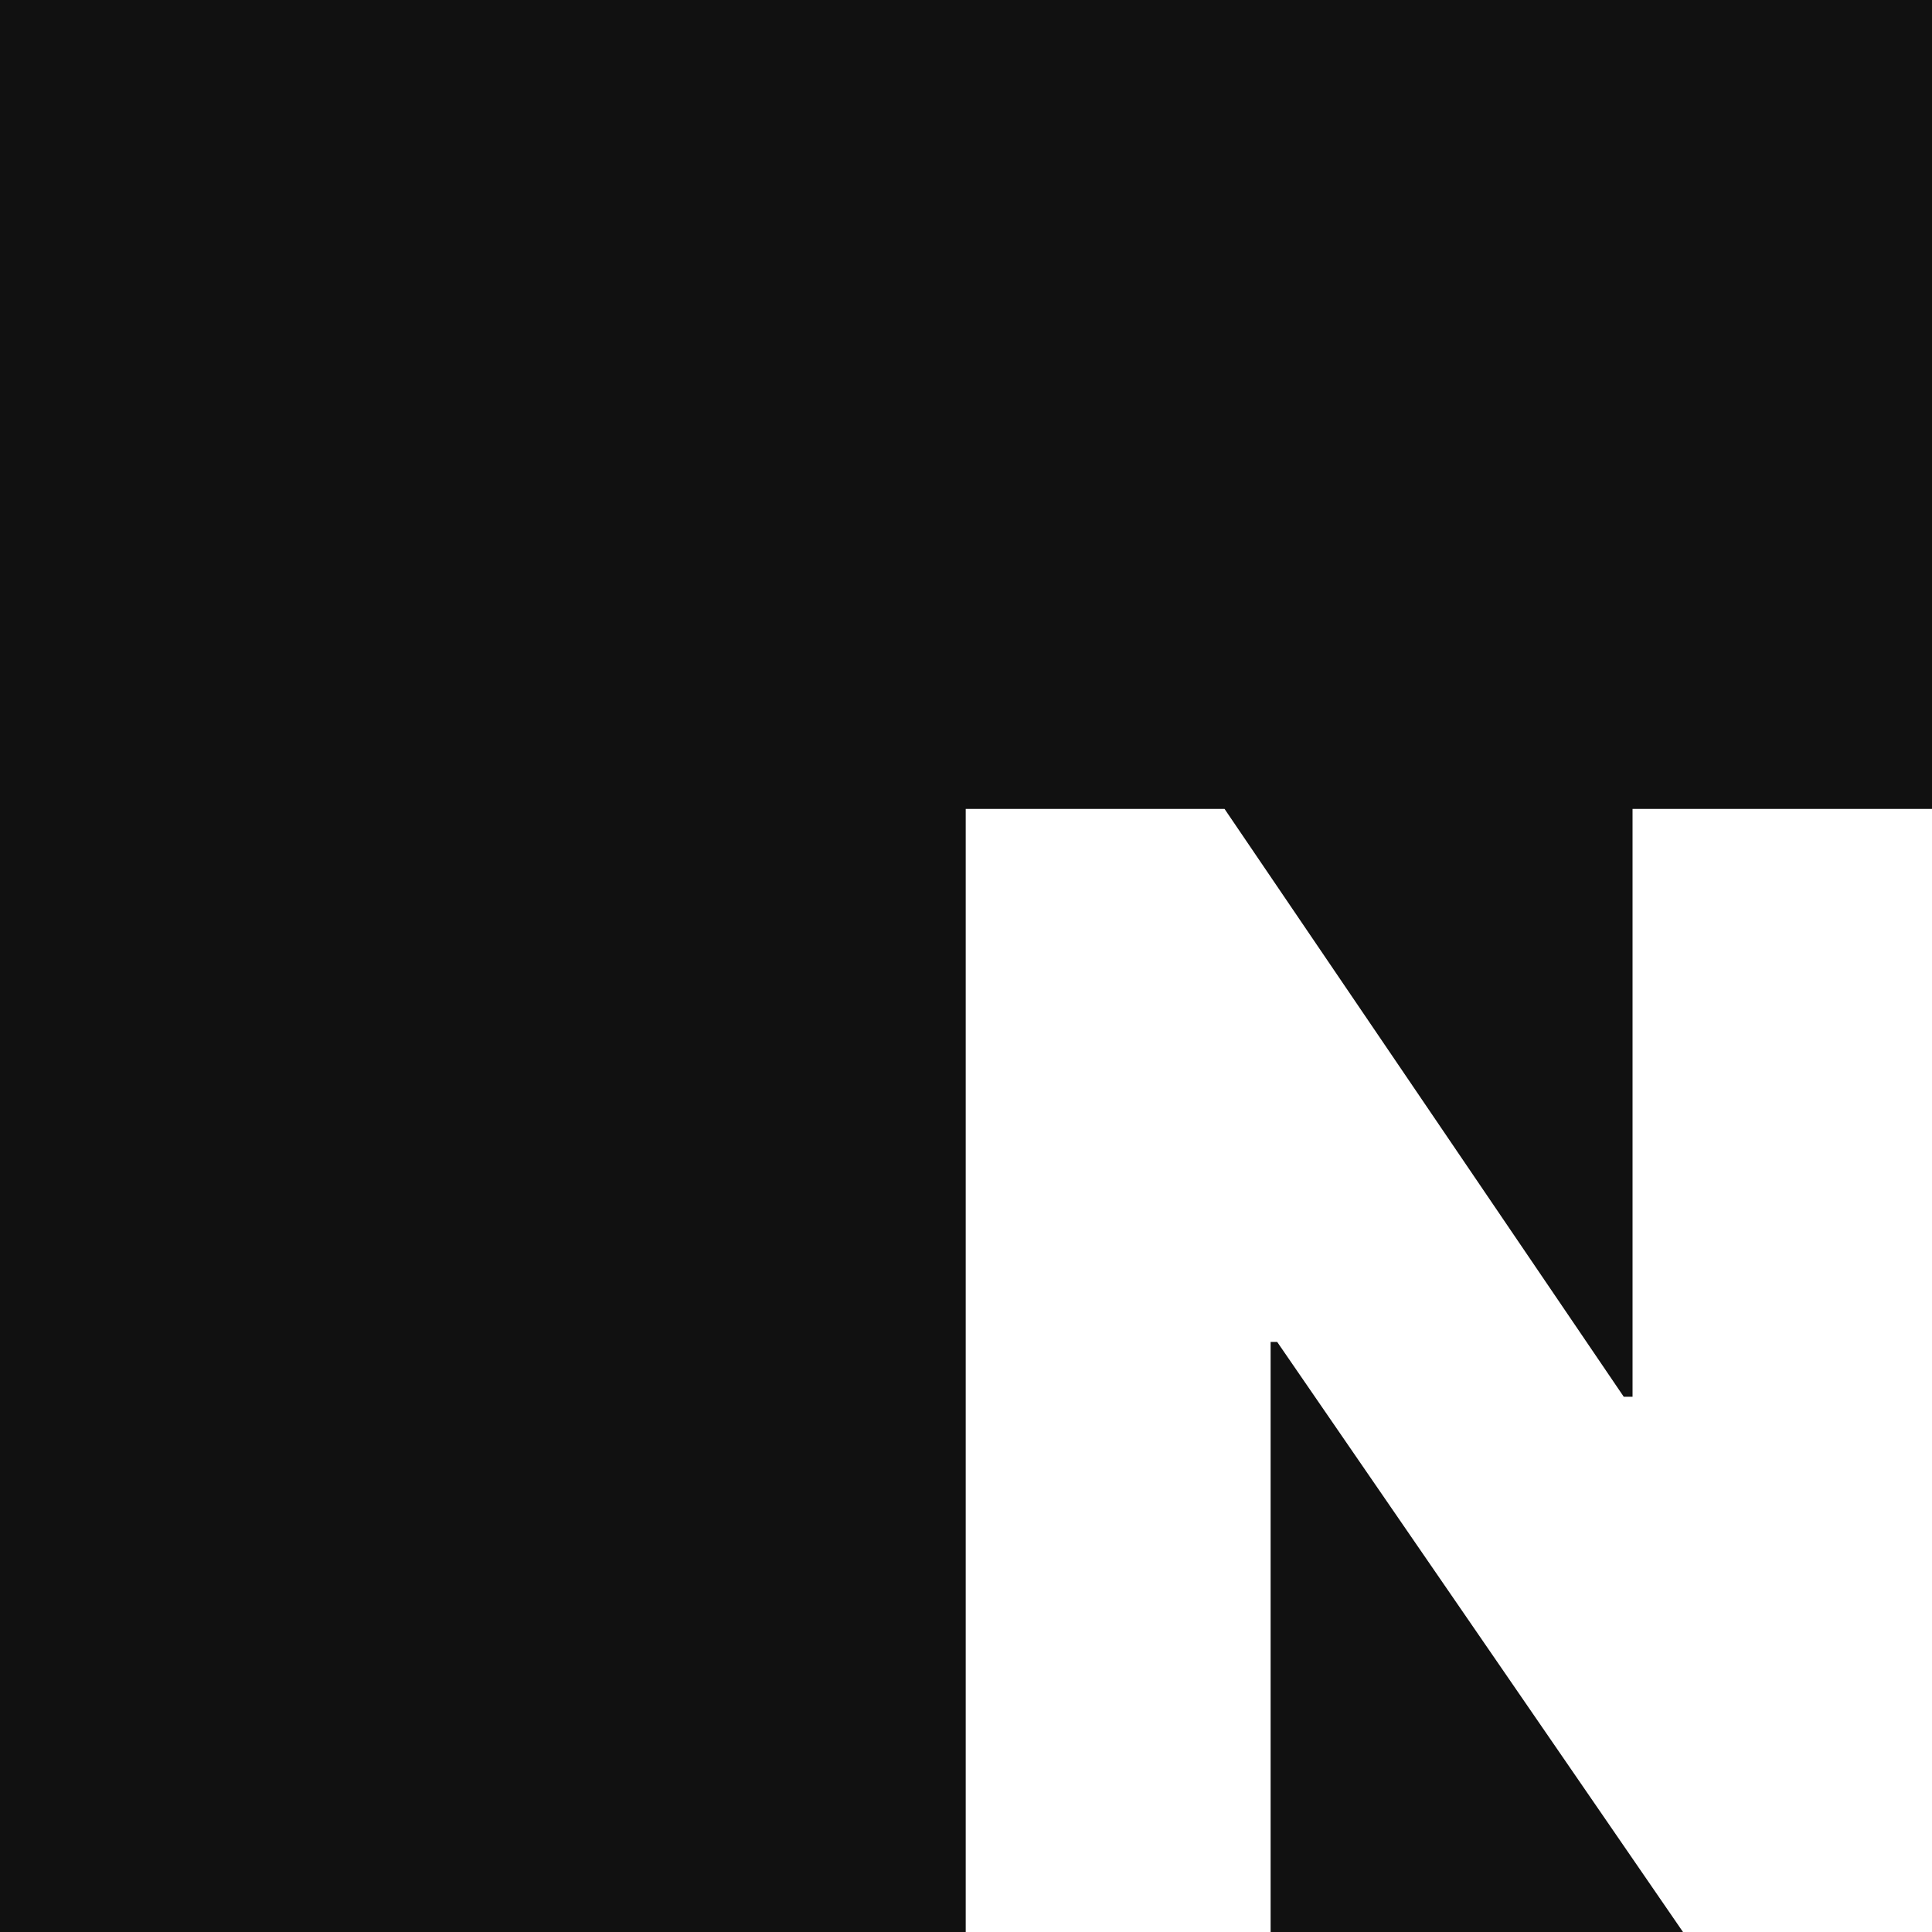
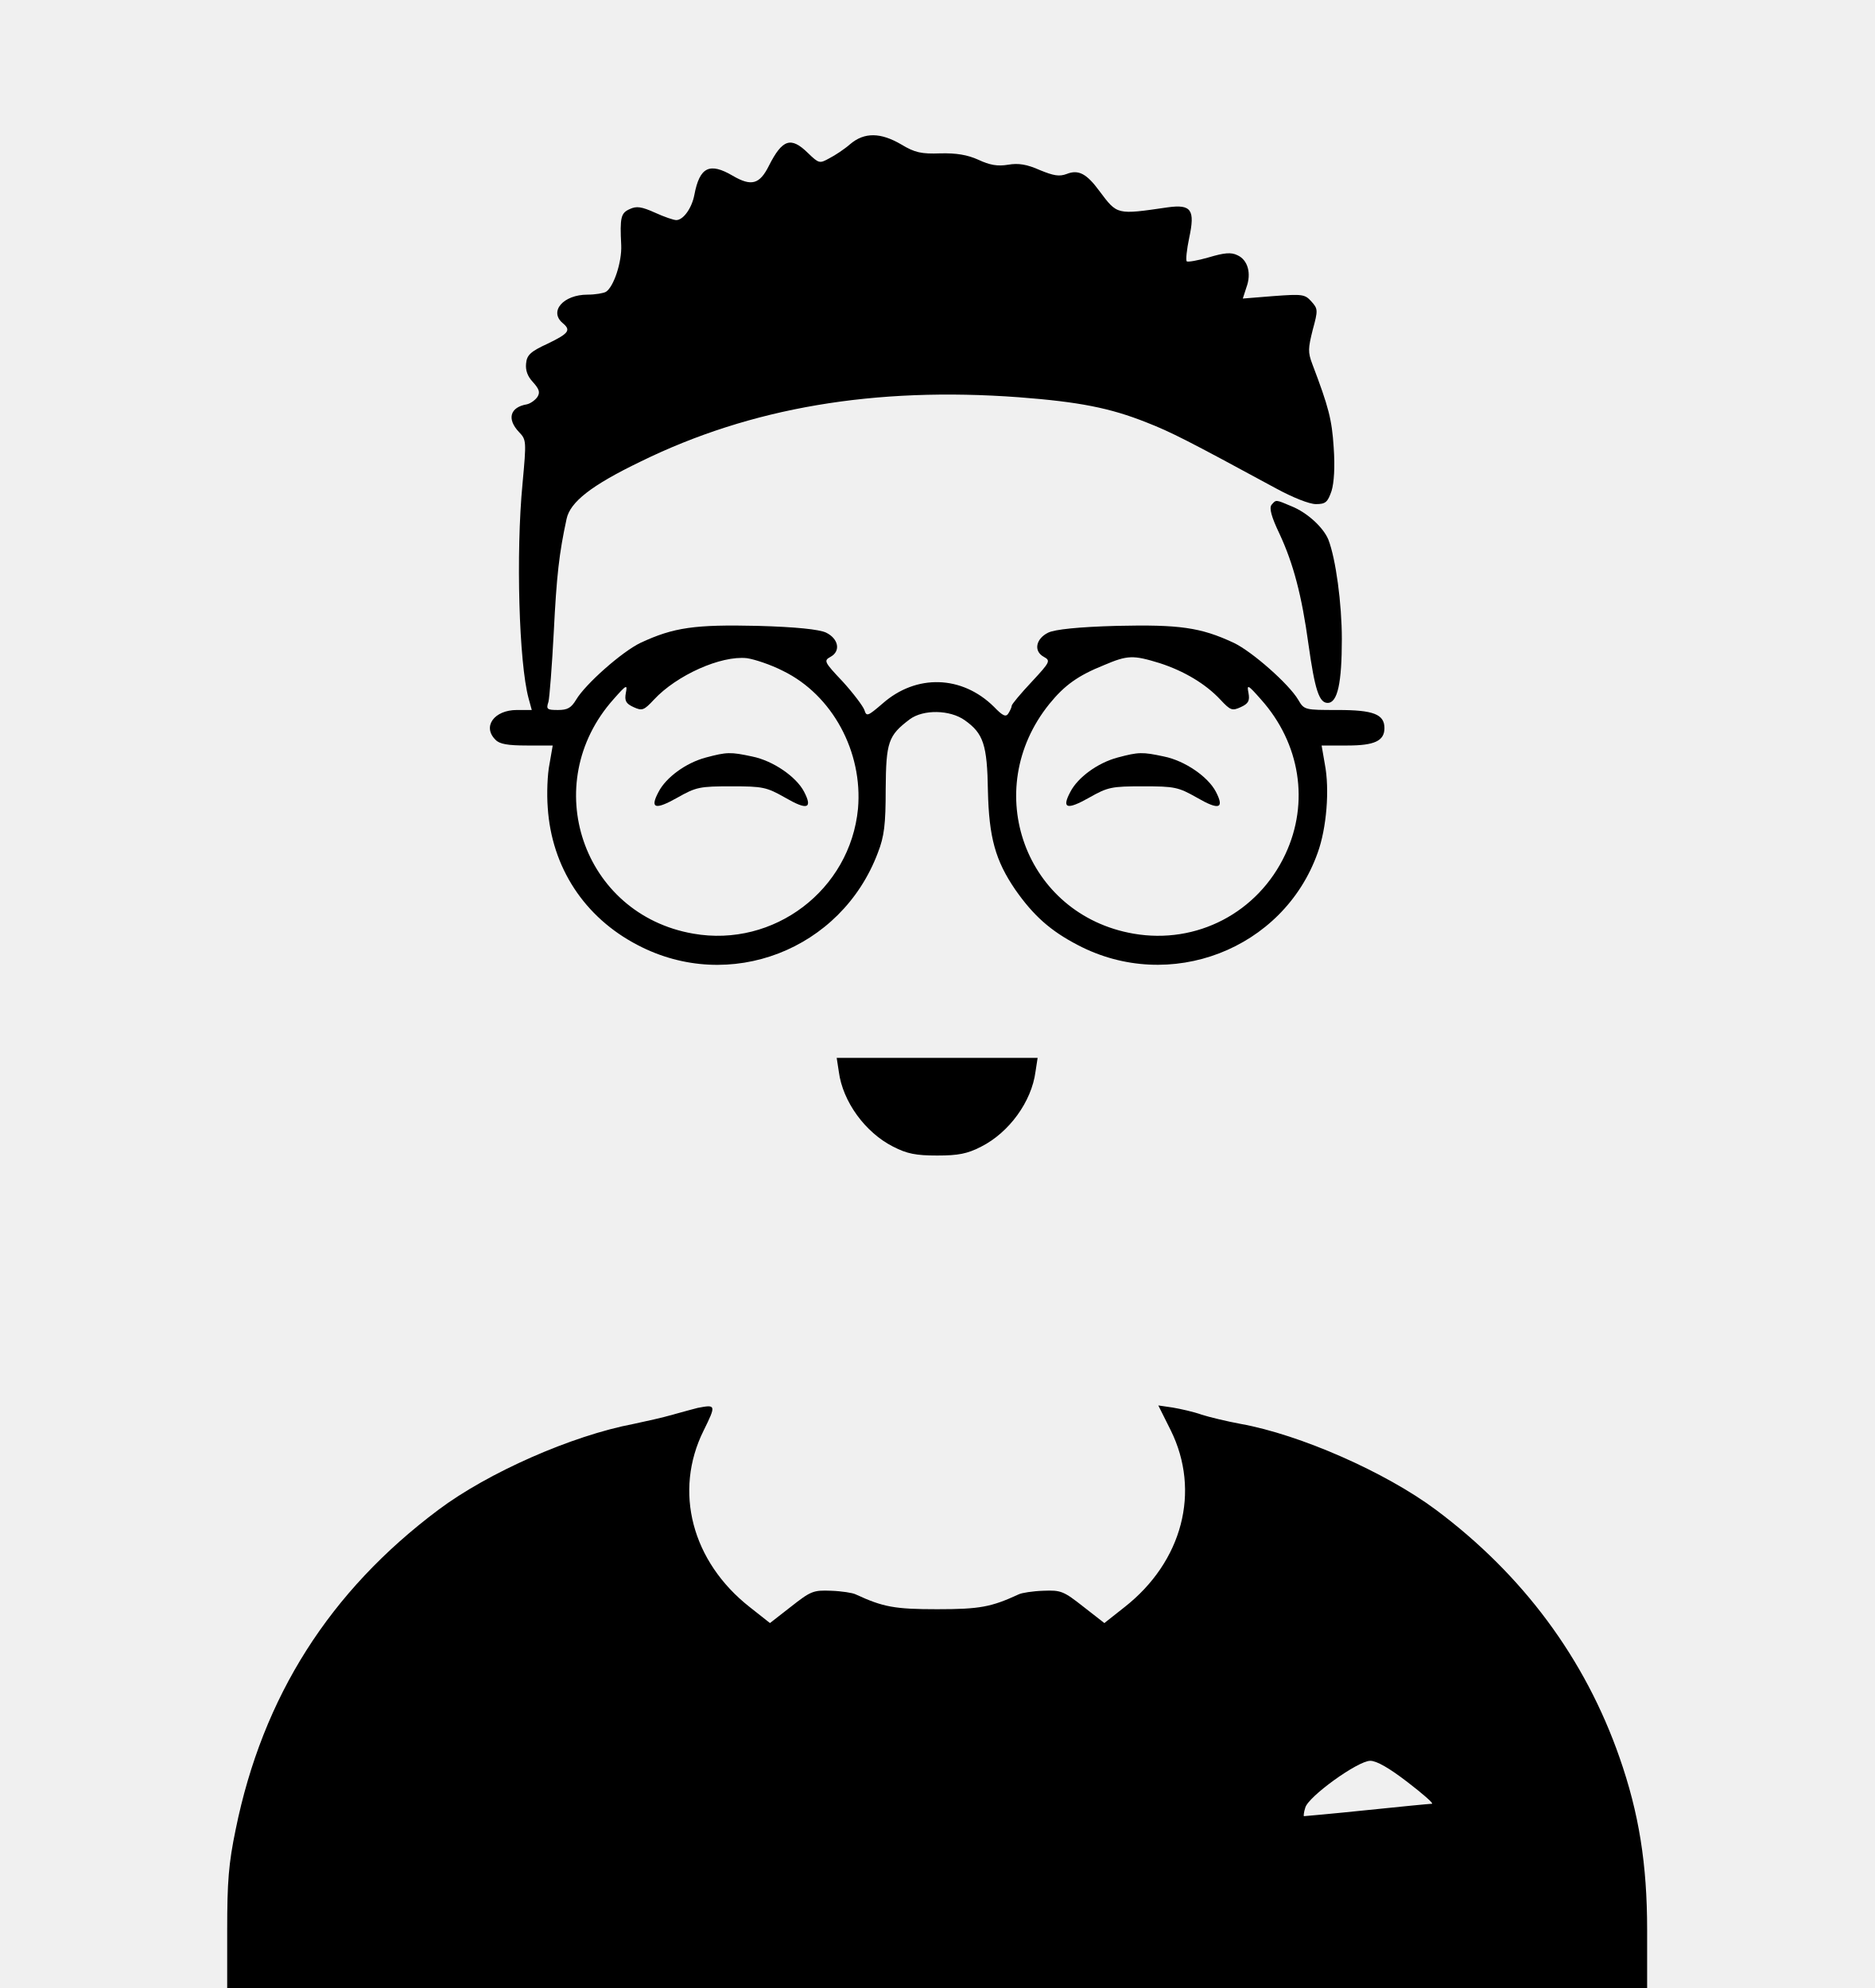
- <svg xmlns="http://www.w3.org/2000/svg" width="200" height="200" viewBox="0 0 200 200" fill="none">
-   <g clip-path="url(#clip0)">
-     <rect width="200" height="200" fill="#111111" />
-     <path d="M200.563 83.739H169V144.594H168.092L126.765 83.739H99.971V200H131.534V138.918H132.215L174.223 200H200.563V83.739Z" fill="white" />
+ <svg xmlns="http://www.w3.org/2000/svg" version="1.0" width="528pt" height="560pt" viewBox="0 0 528 560" preserveAspectRatio="xMidYMid meet">
+   <g transform="translate(0,560) scale(0.1,-0.1)" fill="#000000" stroke="none">
+     <path d="M2395 5194 c-16 -14 -43 -32 -59 -40 -27 -15 -29 -15 -60 15 -48 47 -72 39 -110 -36 -26 -52 -49 -59 -102 -28 -65 38 -93 25 -108 -54 -7 -37 -31 -71 -51 -71 -7 0 -34 9 -60 21 -38 17 -52 19 -71 10 -25 -11 -28 -23 -24 -102 2 -47 -21 -117 -43 -131 -7 -4 -30 -8 -52 -8 -68 0 -109 -47 -70 -80 24 -20 18 -29 -42 -58 -48 -22 -59 -32 -61 -56 -2 -19 4 -36 19 -52 18 -20 21 -29 13 -42 -6 -9 -20 -19 -30 -21 -47 -8 -57 -41 -22 -78 21 -22 21 -25 10 -145 -19 -197 -10 -505 17 -605 l9 -33 -42 0 c-64 0 -98 -47 -60 -84 11 -12 35 -16 88 -16 l73 0 -9 -52 c-6 -29 -8 -84 -5 -123 11 -168 103 -309 253 -387 259 -136 574 -14 677 260 18 46 22 80 22 179 1 133 7 151 68 197 38 28 113 27 155 -3 52 -37 63 -68 65 -199 3 -131 21 -196 77 -278 51 -73 99 -116 176 -156 259 -136 579 -13 676 260 25 69 34 178 20 250 l-9 52 73 0 c76 0 104 13 104 49 0 39 -31 51 -131 51 -94 0 -95 0 -112 29 -26 44 -129 135 -181 160 -94 44 -154 52 -330 48 -109 -3 -174 -10 -193 -19 -35 -17 -42 -52 -13 -68 20 -11 19 -14 -34 -71 -31 -33 -56 -63 -56 -67 0 -4 -4 -13 -9 -21 -7 -12 -16 -8 -41 18 -90 89 -219 93 -314 9 -42 -36 -45 -37 -51 -18 -4 11 -31 47 -61 80 -53 56 -54 59 -34 70 29 16 22 51 -13 68 -19 9 -84 16 -193 19 -176 4 -236 -4 -330 -48 -52 -25 -155 -116 -181 -160 -14 -23 -24 -29 -51 -29 -31 0 -34 2 -27 23 3 12 10 101 15 197 8 159 15 221 36 318 10 48 70 95 209 162 310 152 659 211 1065 181 170 -13 257 -30 360 -71 69 -27 116 -51 365 -186 46 -25 93 -44 112 -44 27 0 33 5 44 37 7 23 10 67 6 123 -5 78 -14 113 -60 234 -13 34 -12 45 1 97 15 55 15 59 -4 80 -18 20 -25 21 -106 15 l-87 -7 10 31 c15 40 4 78 -25 91 -18 9 -37 7 -81 -6 -31 -9 -60 -14 -62 -11 -3 3 0 33 7 66 17 79 6 95 -60 86 -145 -21 -142 -22 -193 46 -36 49 -59 61 -92 48 -21 -8 -37 -5 -76 11 -36 16 -60 20 -89 15 -30 -5 -52 -1 -84 14 -31 14 -62 19 -107 18 -53 -2 -72 2 -110 25 -58 34 -104 35 -144 1z m-189 -1484 c139 -68 225 -228 211 -388 -22 -229 -237 -392 -464 -352 -312 54 -437 422 -225 660 37 42 40 43 35 18 -4 -22 0 -30 22 -40 24 -11 29 -9 57 21 64 69 189 125 262 117 21 -3 67 -18 102 -36z m1061 22 c68 -22 129 -58 171 -103 28 -30 33 -32 57 -21 22 10 26 18 22 40 -5 25 -2 24 35 -18 111 -124 137 -291 69 -436 -77 -165 -250 -255 -428 -224 -305 53 -433 404 -237 647 43 53 81 80 153 109 68 29 83 29 158 6z" />
+     <path d="M1988 3466 c-56 -15 -112 -56 -133 -97 -25 -47 -9 -51 53 -16 53 30 63 32 152 32 89 0 99 -2 152 -32 62 -36 78 -31 53 17 -22 42 -87 87 -146 99 -61 13 -71 13 -131 -3z" />
+     <path d="M3148 3466 c-56 -15 -112 -56 -133 -97 -25 -47 -9 -51 53 -16 53 30 63 32 152 32 89 0 99 -2 152 -32 62 -36 78 -31 53 17 -22 42 -87 87 -146 99 -61 13 -71 13 -131 -3z" />
+     <path d="M3582 4178 c-7 -9 -1 -33 23 -83 38 -82 62 -171 81 -310 18 -128 30 -165 54 -165 28 0 40 56 40 180 0 99 -17 226 -38 280 -14 34 -59 76 -104 94 -45 19 -43 19 -56 4z" />
+     <path d="M2363 2581 c11 -84 74 -171 153 -211 39 -20 64 -25 124 -25 60 0 85 5 124 25 79 40 142 127 153 211 l6 39 -283 0 -283 0 6 -39z" />
+     <path d="M1965 1634 c-11 -3 -42 -11 -70 -19 -27 -8 -77 -19 -110 -26 -174 -33 -410 -137 -550 -242 -306 -229 -495 -526 -571 -900 -20 -96 -24 -148 -24 -283 l0 -164 2000 0 2000 0 0 164 c0 185 -23 329 -78 486 -97 278 -272 514 -517 697 -142 106 -383 212 -550 242 -38 7 -88 19 -110 26 -22 8 -58 16 -81 20 l-41 6 35 -70 c85 -172 33 -370 -130 -498 l-57 -45 -59 46 c-56 44 -63 47 -113 45 -30 -1 -61 -6 -69 -10 -78 -36 -110 -42 -230 -42 -120 0 -152 6 -230 42 -8 4 -39 9 -69 10 -50 2 -57 -1 -113 -45 l-59 -46 -57 45 c-163 128 -215 326 -130 497 36 73 35 74 -17 64z m2000 -1054 c43 -33 74 -60 69 -61 -5 0 -88 -8 -184 -18 -96 -10 -176 -17 -177 -17 -1 1 0 12 4 24 8 31 148 132 183 132 18 0 53 -20 105 -60z" />
  </g>
-   <defs>
-     <clipPath id="clip0">
-       <rect width="200" height="200" fill="white" />
-     </clipPath>
-   </defs>
</svg>
